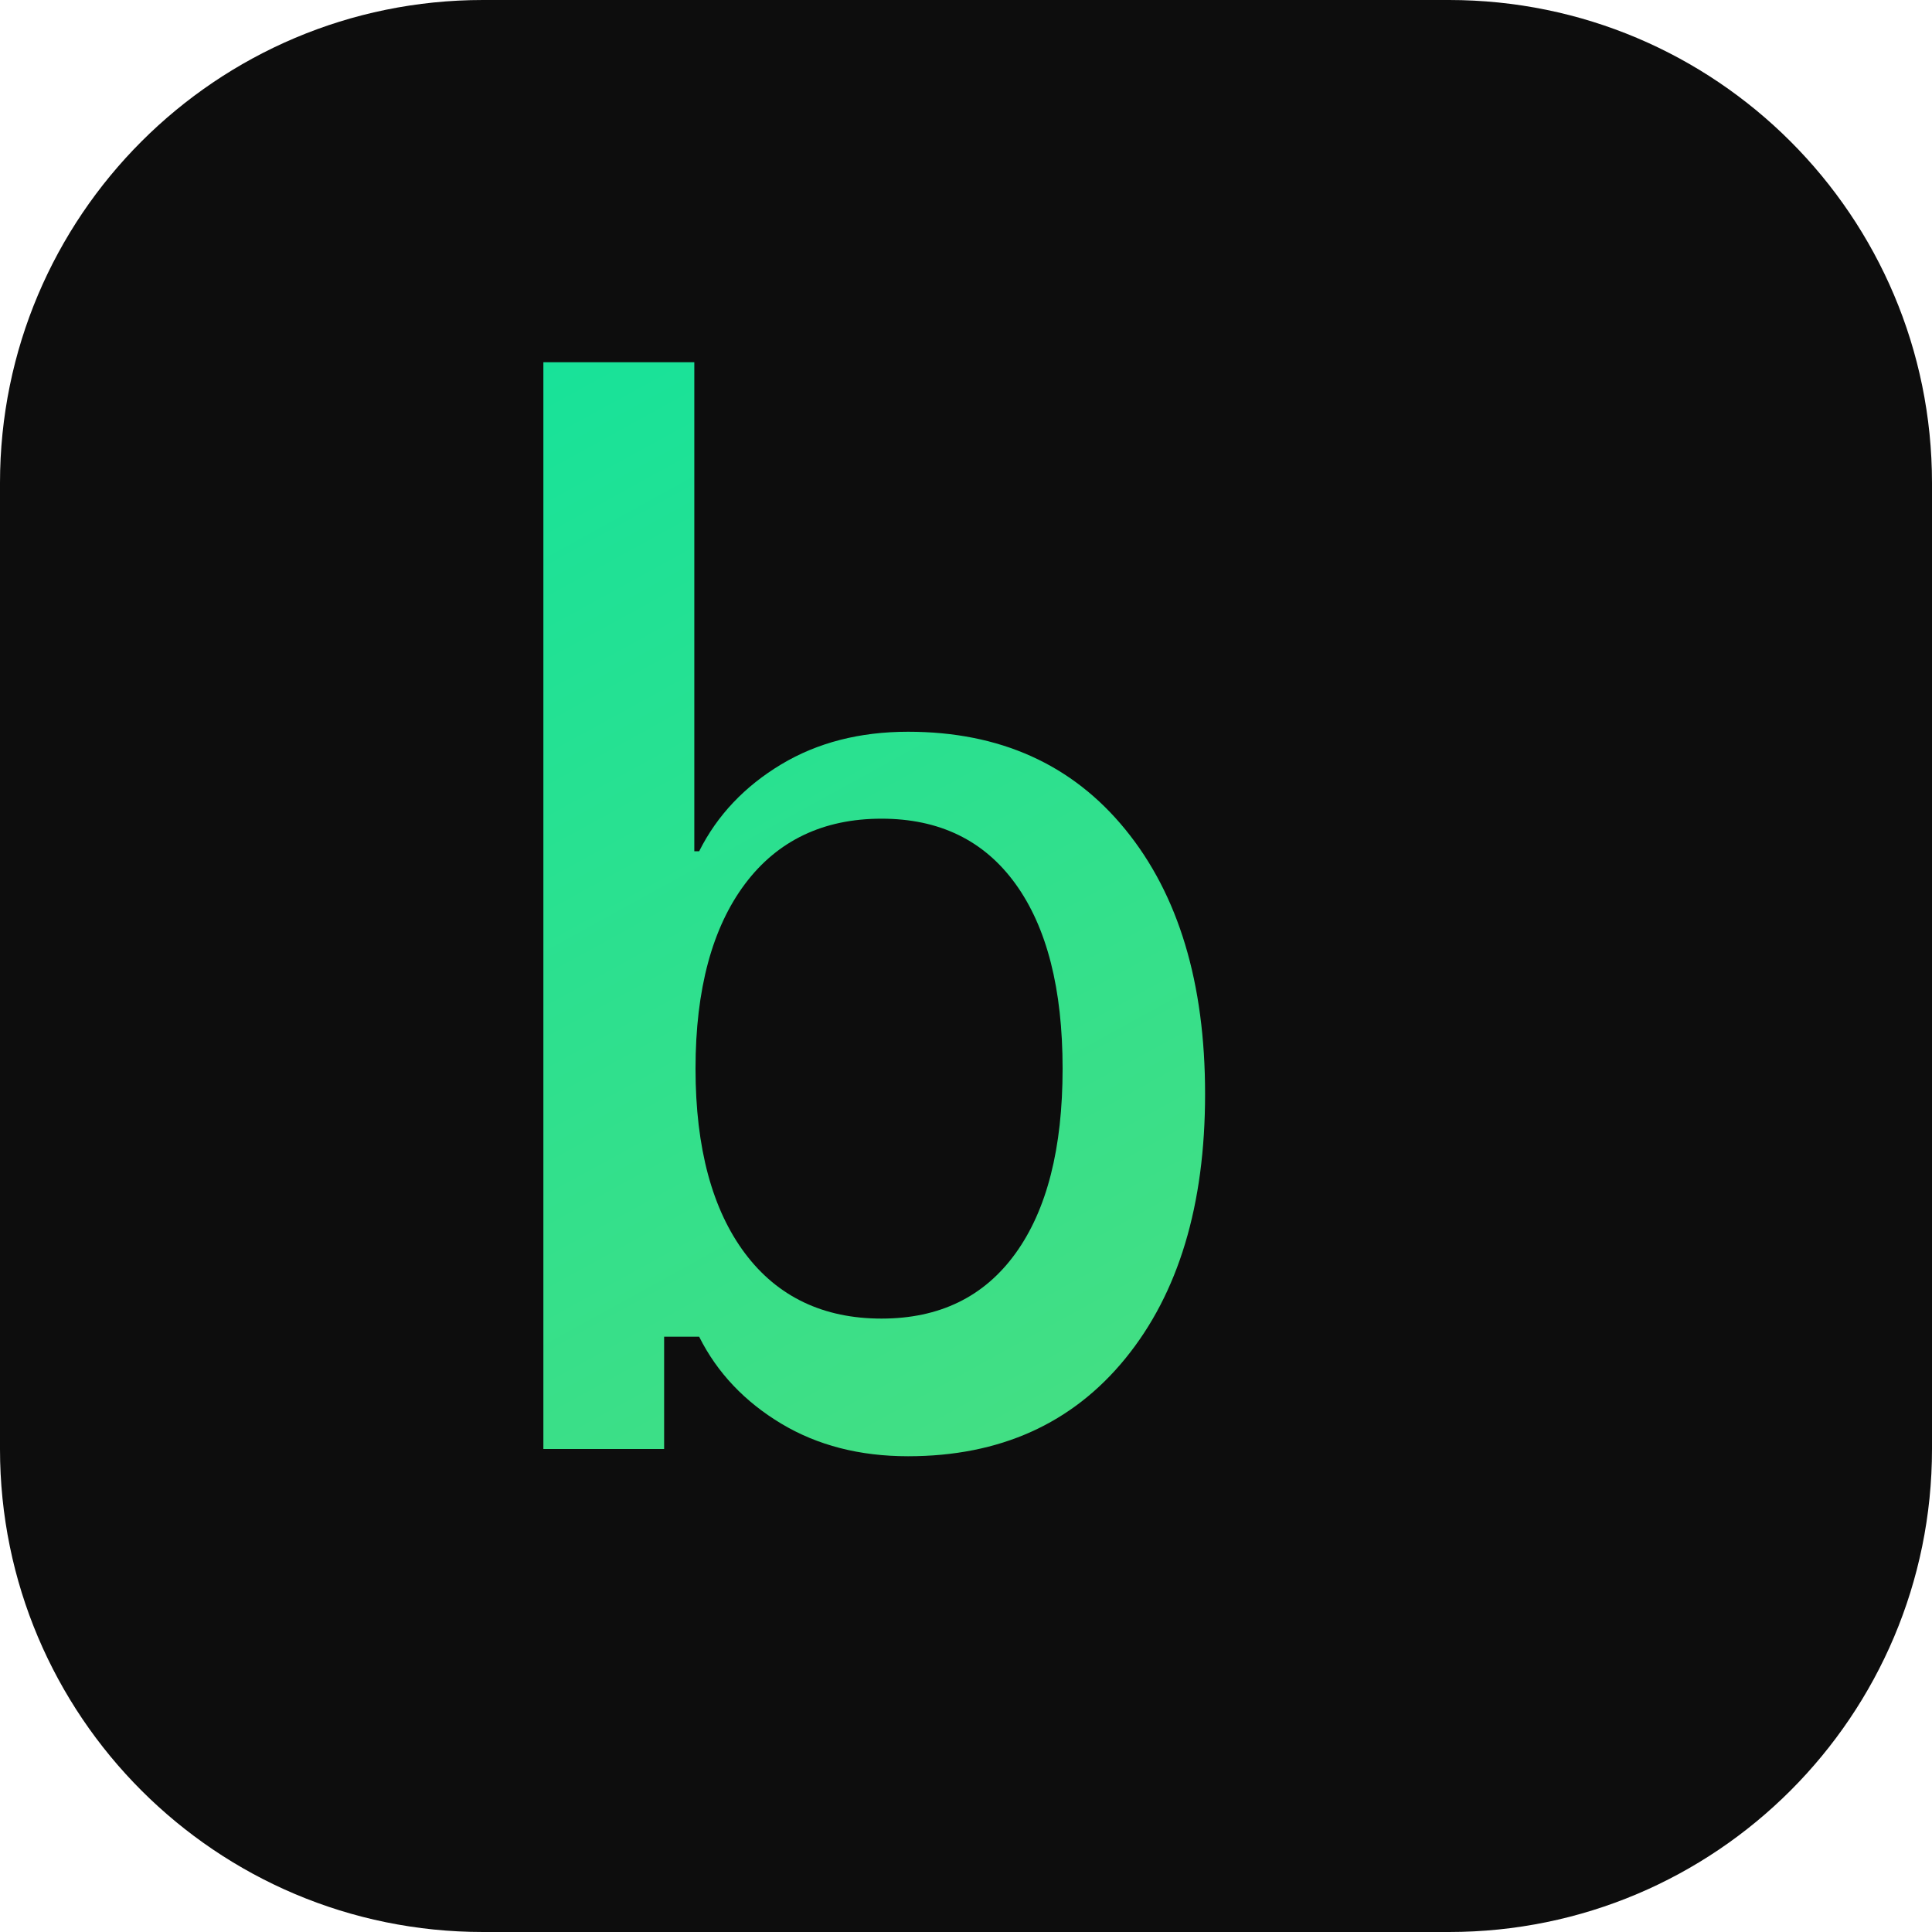
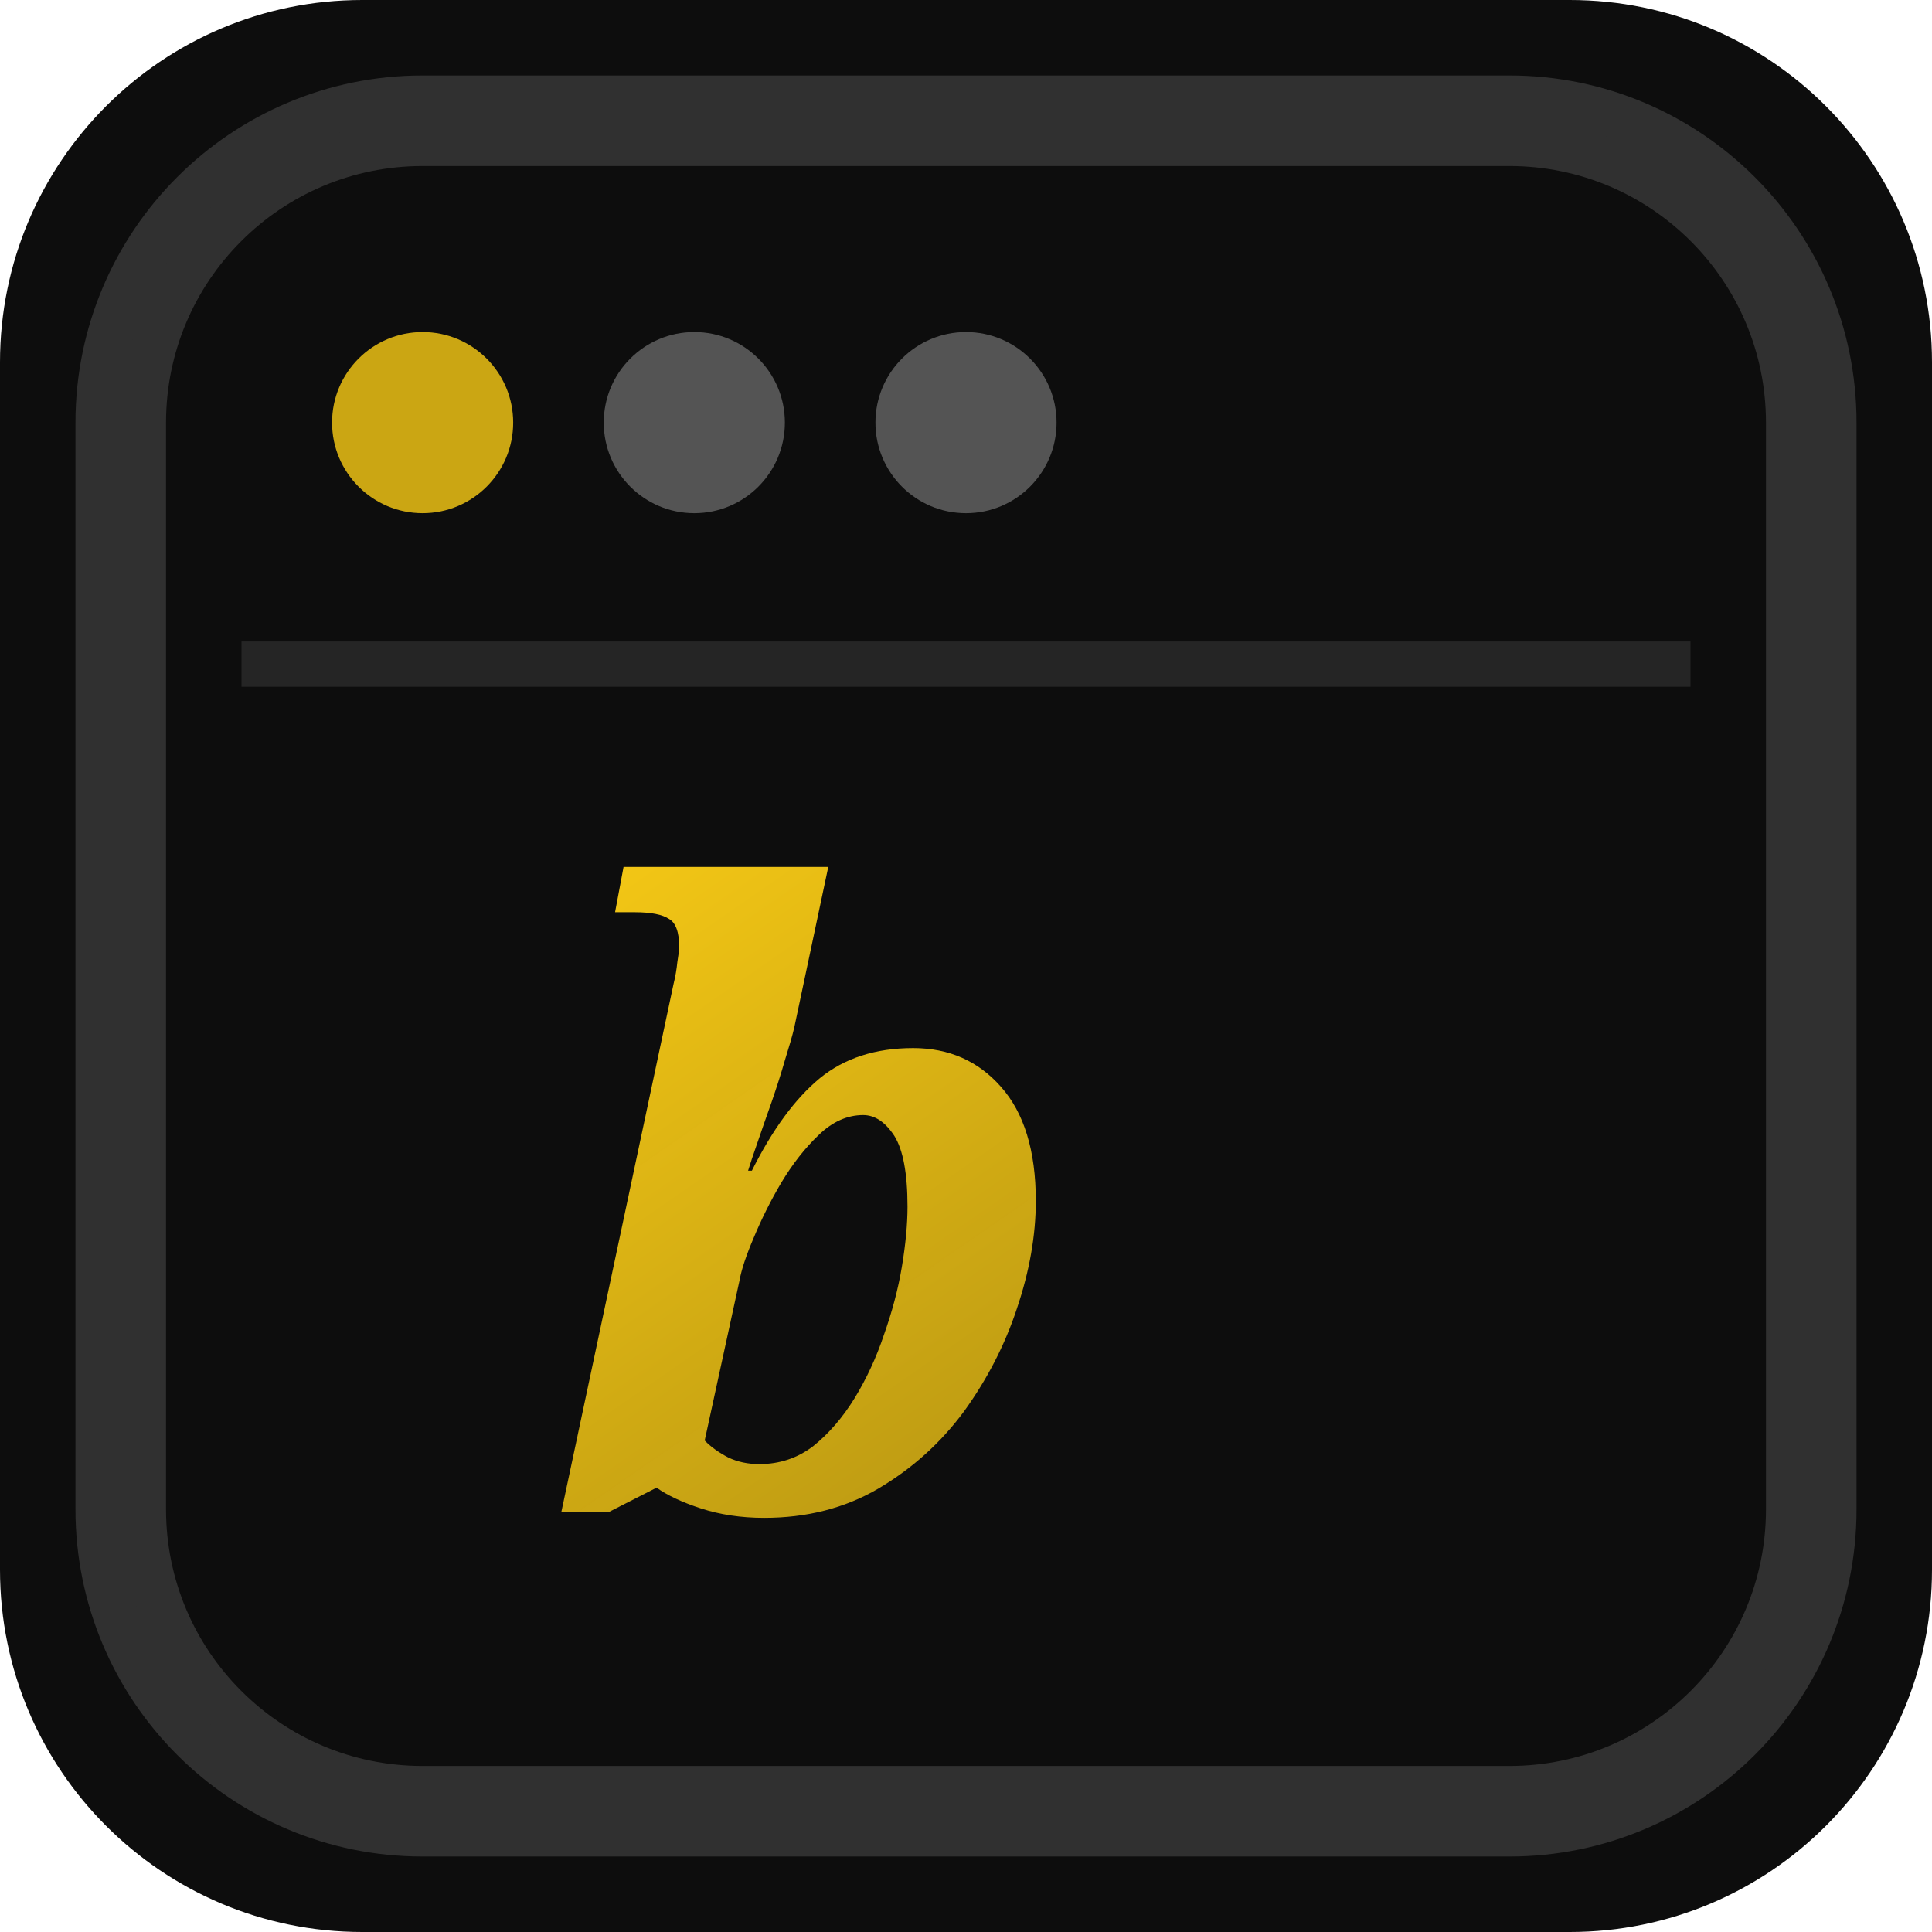
<svg xmlns="http://www.w3.org/2000/svg" width="32" height="32" viewBox="0 0 32 32" fill="none">
-   <rect width="32" height="32" rx="8" fill="#0d0d0d" />
-   <path d="M9 6h2.5v8.1h.08c.3-.6.76-1.08 1.36-1.44.6-.36 1.3-.54 2.1-.54 1.52 0 2.72.54 3.6 1.62.88 1.08 1.32 2.54 1.32 4.38 0 1.84-.44 3.3-1.32 4.38-.88 1.08-2.08 1.62-3.6 1.62-.8 0-1.5-.18-2.1-.54-.6-.36-1.06-.84-1.36-1.44H11V24H9V6zm5.6 15.84c.96 0 1.7-.36 2.22-1.08.52-.72.78-1.74.78-3.06s-.26-2.34-.78-3.06c-.52-.72-1.26-1.08-2.22-1.08-.96 0-1.72.36-2.26 1.08-.54.72-.82 1.74-.82 3.06s.28 2.34.82 3.06c.54.72 1.3 1.08 2.26 1.08z" fill="url(#grad)" />
+   <rect width="32" height="32" rx="6" fill="#0d0d0d" />
+   <rect x="2" y="2" width="28" height="28" rx="5" fill="#0d0d0d" stroke="#FAFAFA" stroke-width="1.5" stroke-opacity="0.15" />
+   <circle cx="7" cy="7" r="1.5" fill="#FACC15" fill-opacity="0.8" />
+   <circle cx="11.5" cy="7" r="1.5" fill="#FAFAFA" fill-opacity="0.3" />
+   <circle cx="16" cy="7" r="1.5" fill="#FAFAFA" fill-opacity="0.3" />
+   <line x1="4" y1="11" x2="28" y2="11" stroke="#FAFAFA" stroke-width="0.75" stroke-opacity="0.1" />
+   <text x="9" y="25" font-family="Georgia, serif" font-size="14" font-weight="700" font-style="italic" fill="url(#g)">b</text>
  <defs>
-     <linearGradient id="grad" x1="9" y1="6" x2="20" y2="26" gradientUnits="userSpaceOnUse">
-       <stop stop-color="#18E299" />
-       <stop offset="1" stop-color="#4ADE80" />
+     <linearGradient id="g" x1="9" y1="13" x2="18" y2="26" gradientUnits="userSpaceOnUse">
+       <stop stop-color="#FACC15" />
+       <stop offset="1" stop-color="#FACC15" stop-opacity="0.7" />
    </linearGradient>
  </defs>
</svg>
